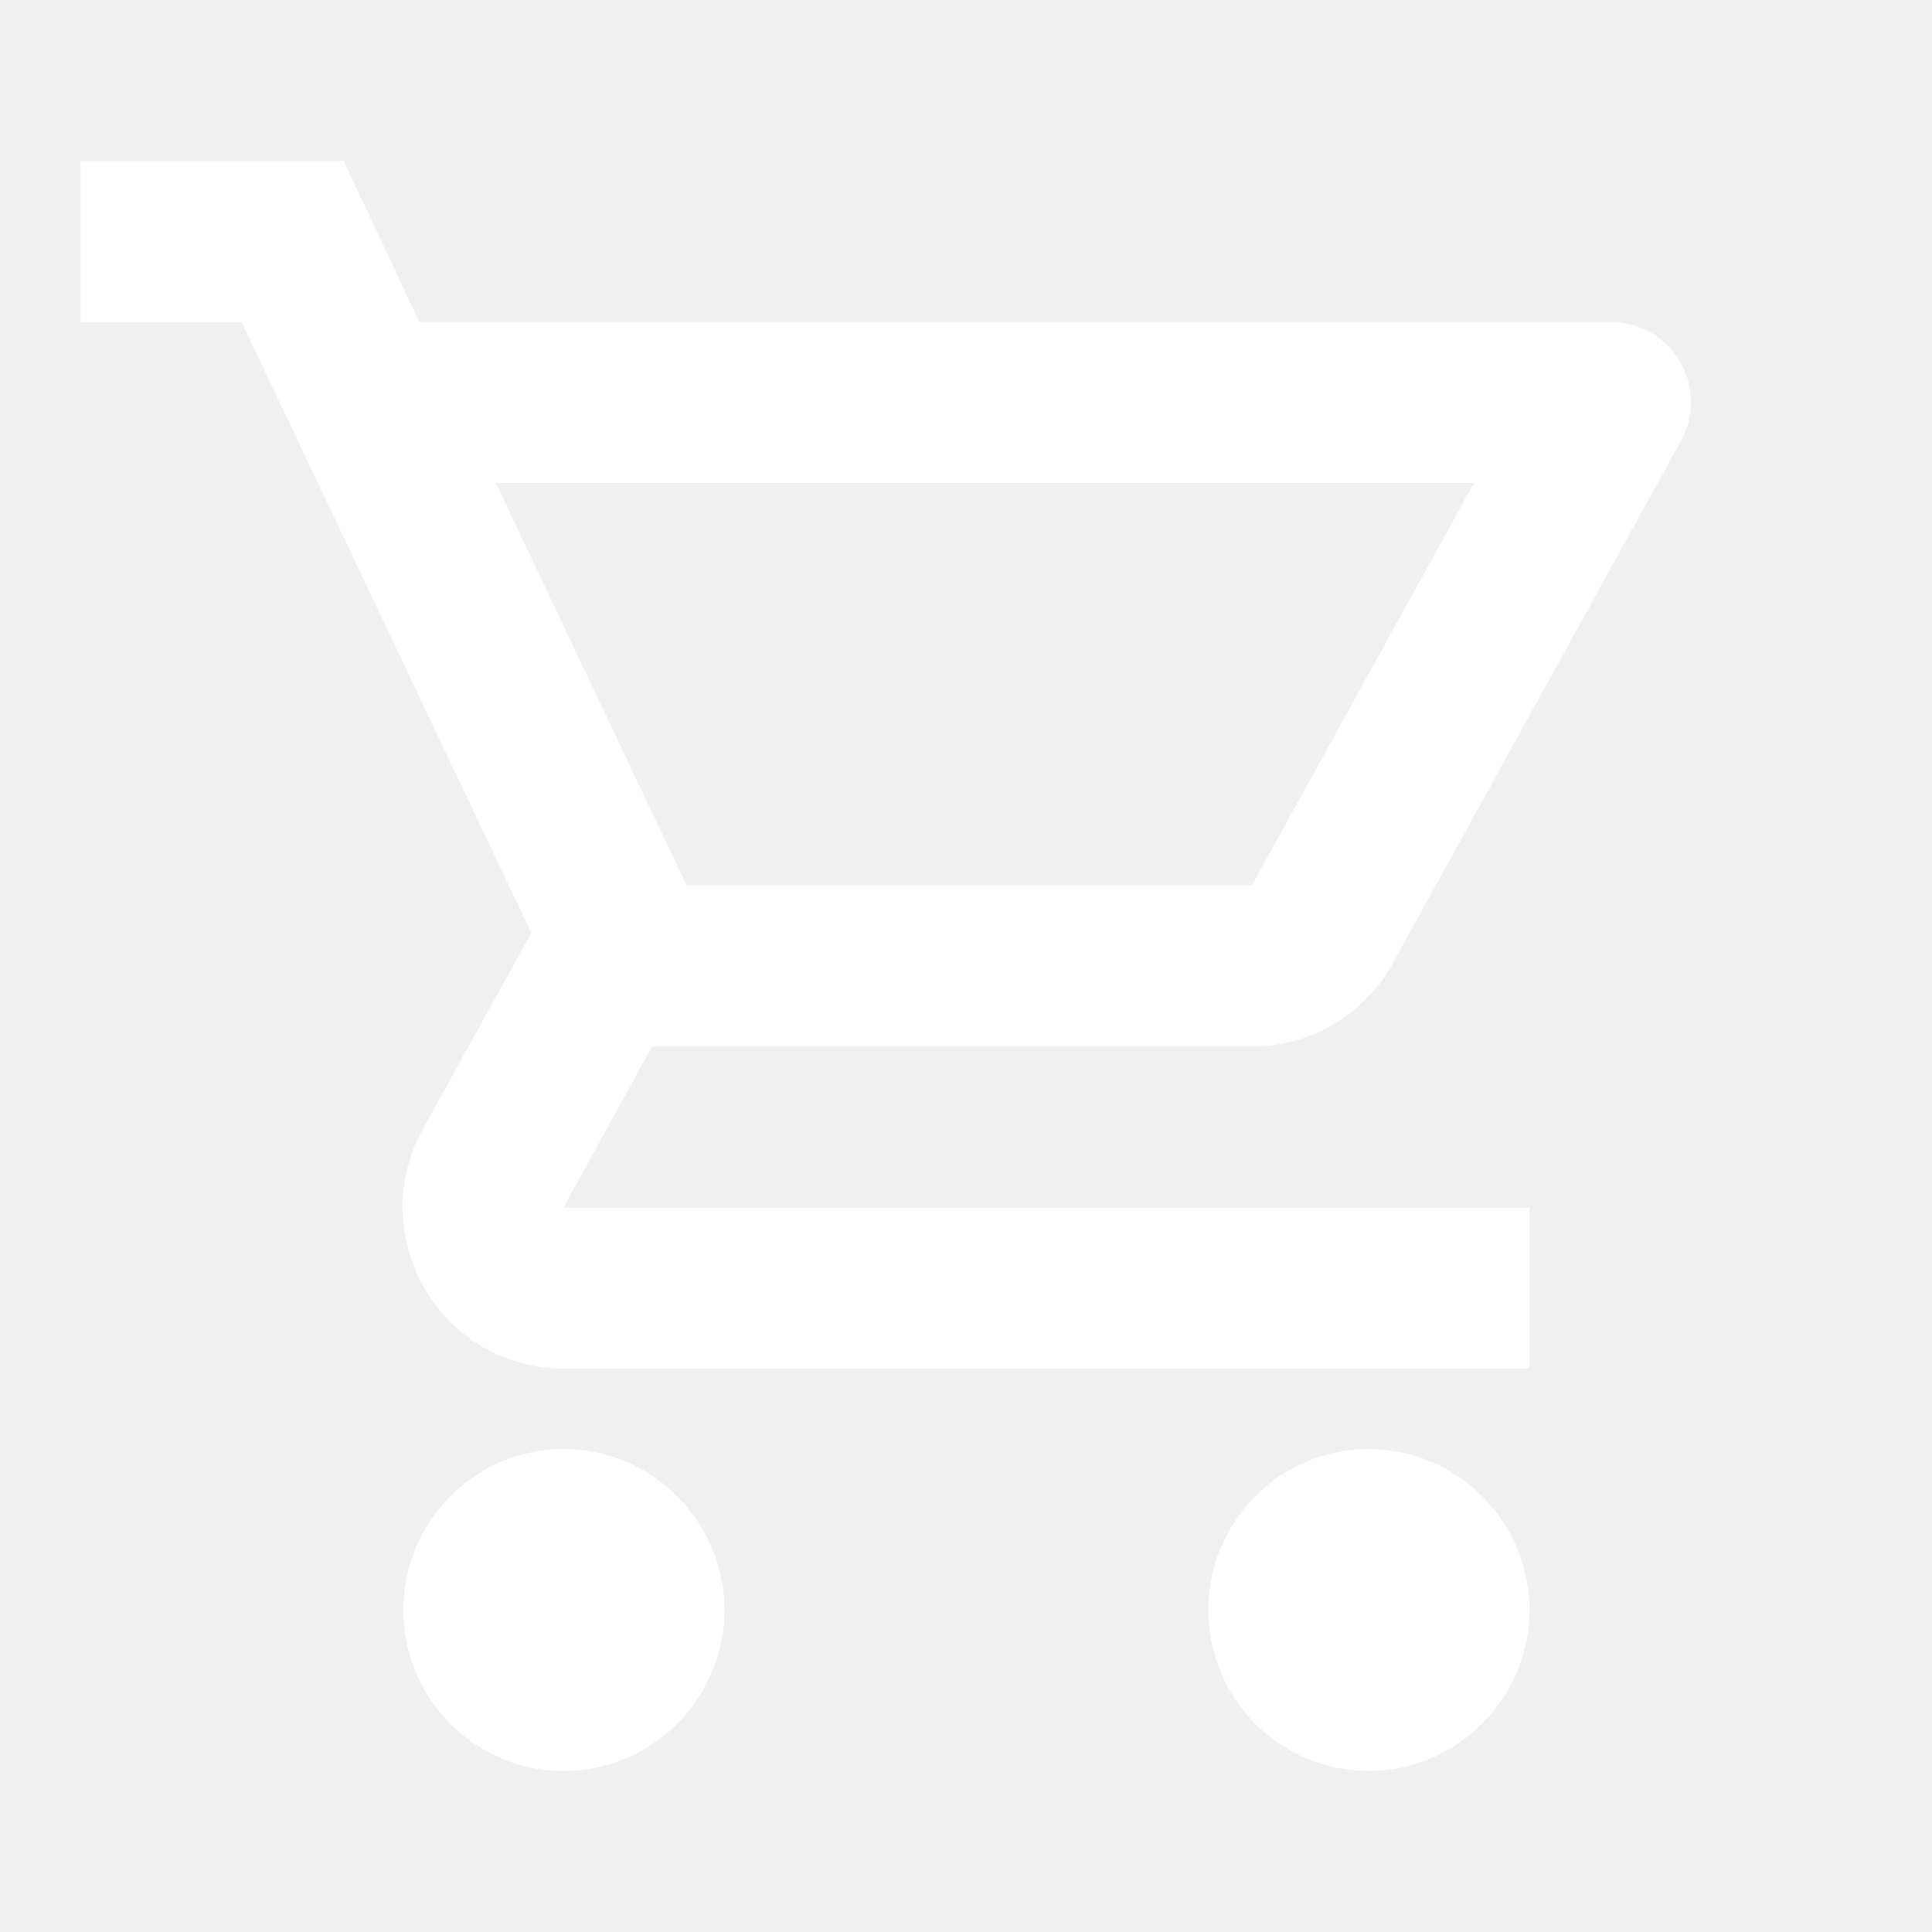
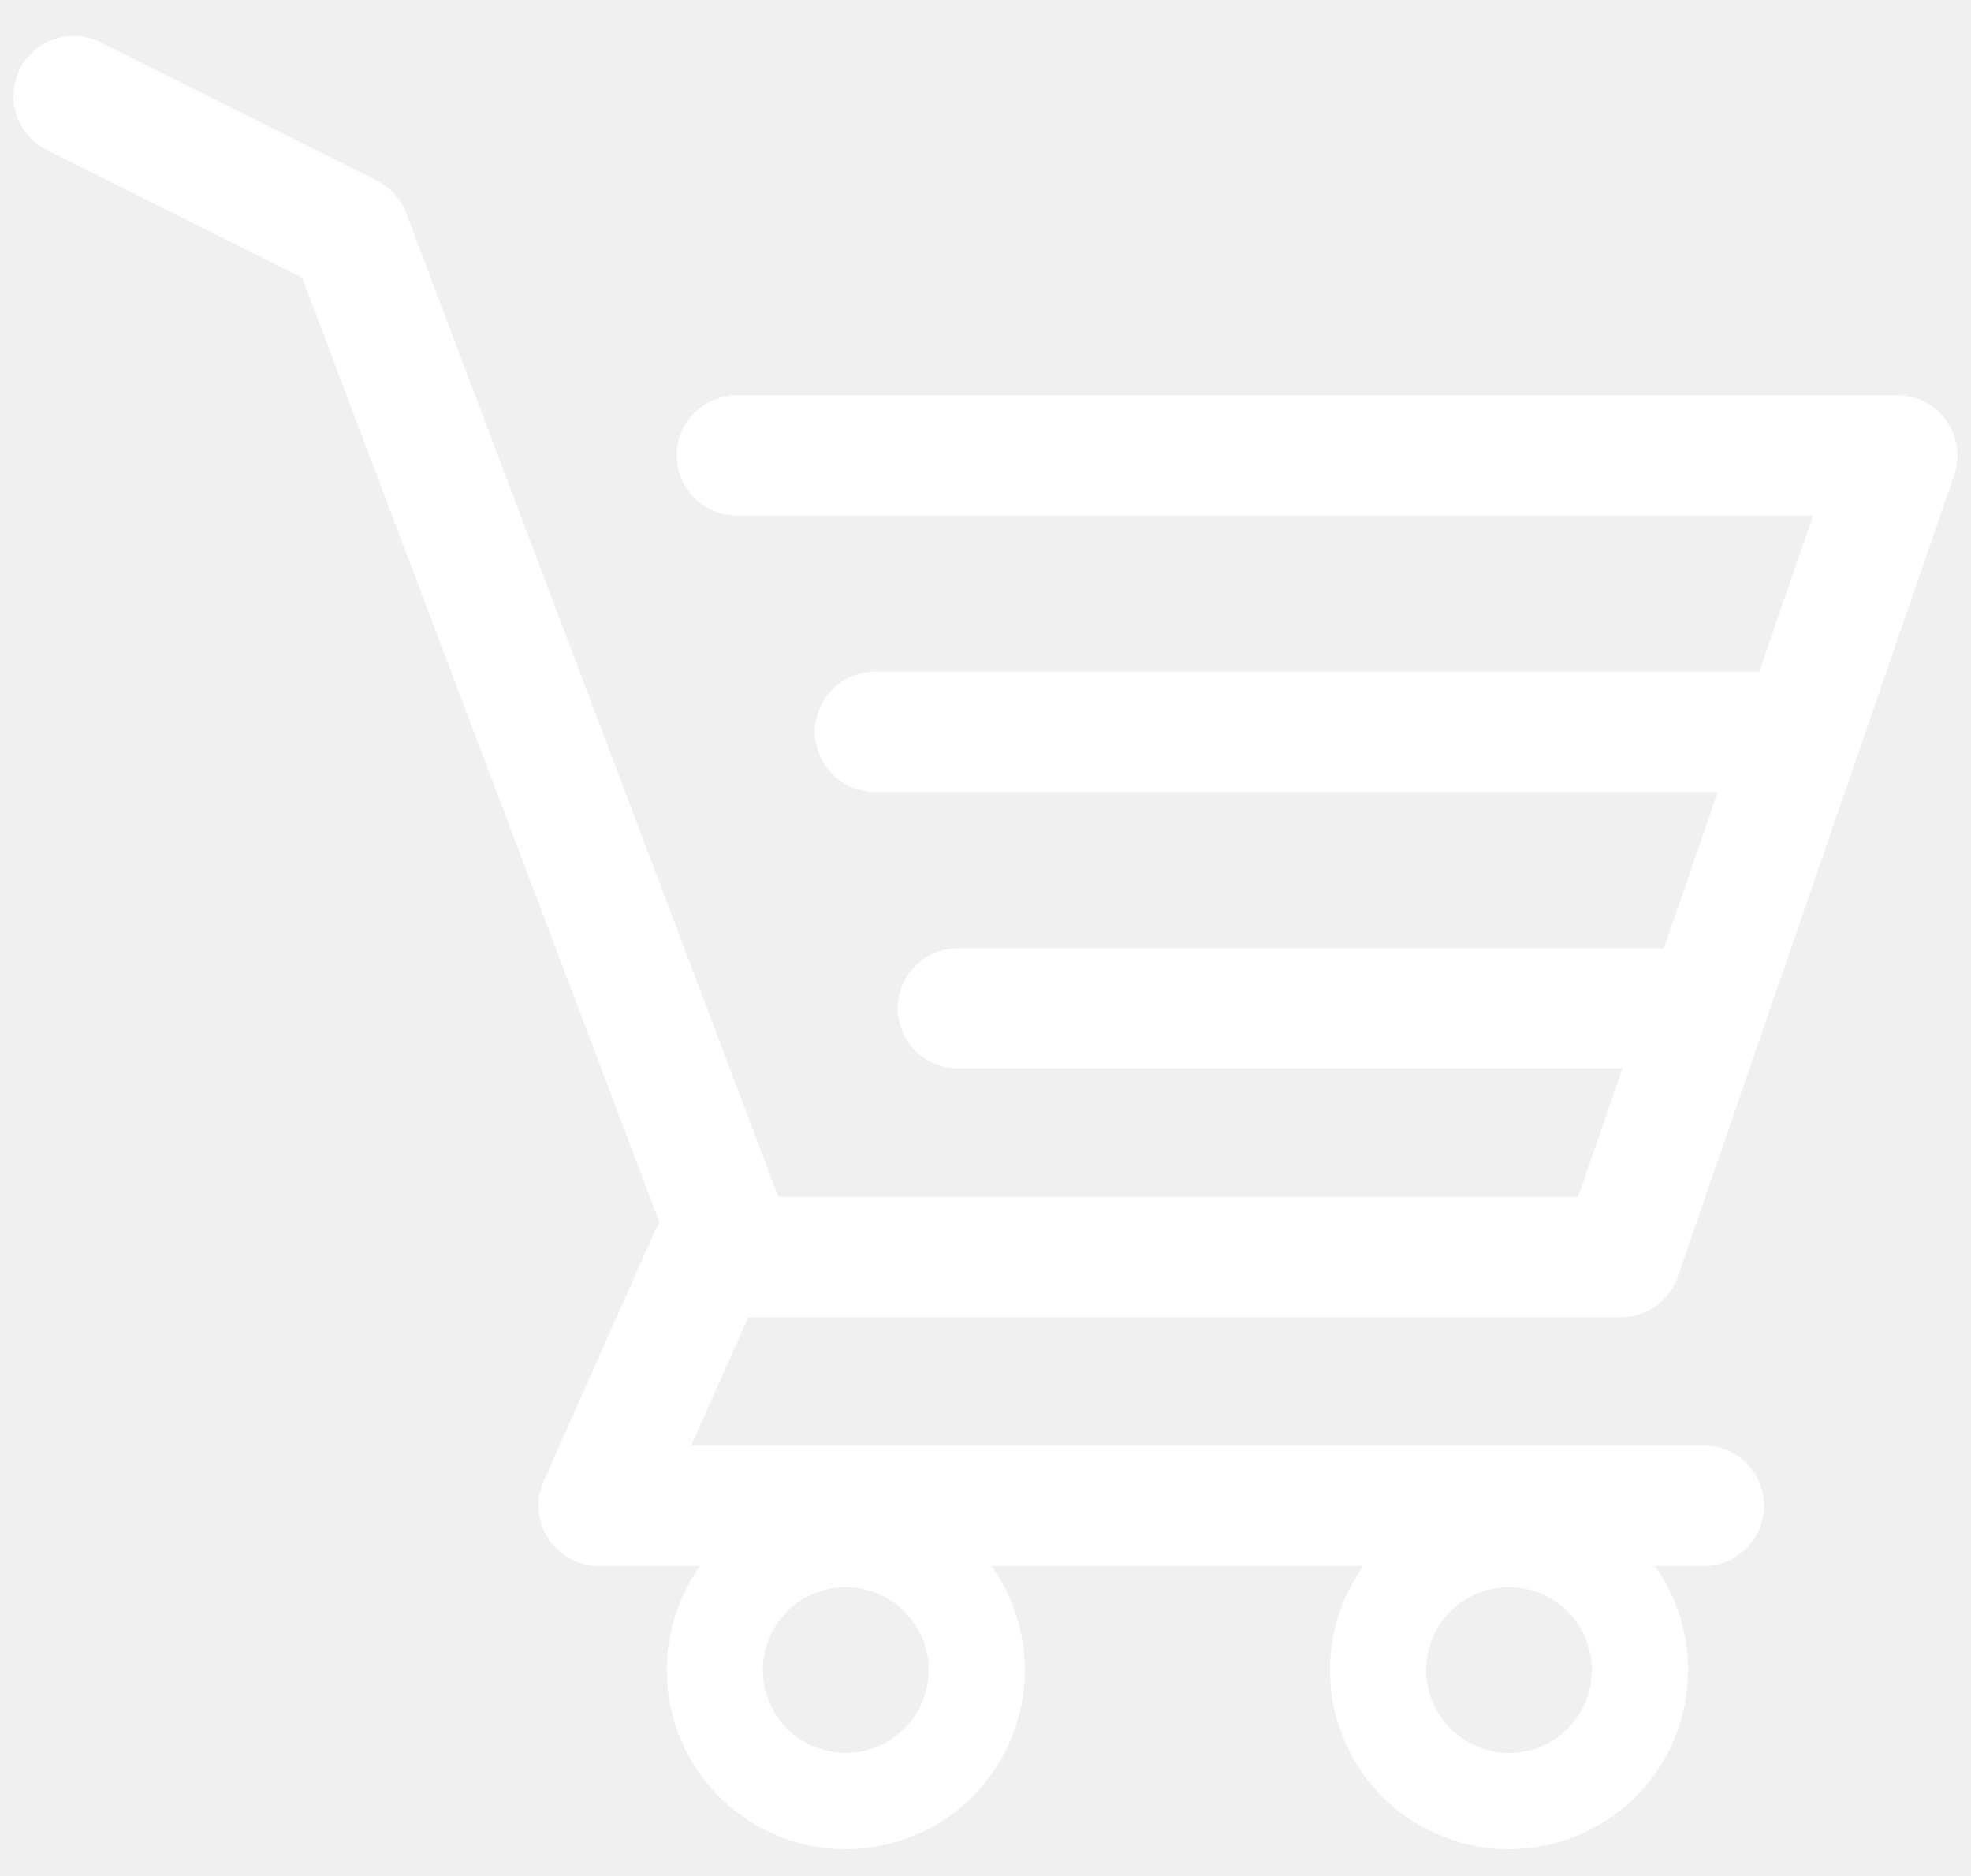
- <svg xmlns="http://www.w3.org/2000/svg" height="48" viewBox="0 0 24 24" width="48">
-   <path d="M0 0h24v24H0V0z" fill="none" />
-   <path d="M15.55 13c.75 0 1.41-.41 1.75-1.03l3.58-6.49A.996.996 0 0020.01 4H5.21l-.94-2H1v2h2l3.6 7.59-1.35 2.44C4.52 15.37 5.48 17 7 17h12v-2H7l1.1-2h7.45zM6.16 6h12.15l-2.76 5H8.53L6.16 6zM7 18c-1.1 0-1.99.9-1.99 2S5.9 22 7 22s2-.9 2-2-.9-2-2-2zm10 0c-1.1 0-1.99.9-1.99 2s.89 2 1.99 2 2-.9 2-2-.9-2-2-2z" fill="#fff" />
+ <svg xmlns="http://www.w3.org/2000/svg" width="41" height="39" viewBox="0 0 41 39" fill="none">
+   <path d="m14.752 26.143-2.3 5.173h22.993M1.53 2l5.75 2.874 8.047 21.268H33.72l5.748-16.67H15.327M37.17 15.22H18.2m17.245 5.75h-15.52" stroke="#fff" stroke-width="2.5" stroke-linecap="round" stroke-linejoin="round" />
+   <circle cx="17.594" cy="34.733" r="2.724" transform="rotate(-23.383 17.594 34.733)" stroke="#fff" stroke-width="2" />
+   <circle cx="31.39" cy="34.733" r="2.724" transform="rotate(-23.383 31.39 34.733)" stroke="#fff" stroke-width="2" />
</svg>
